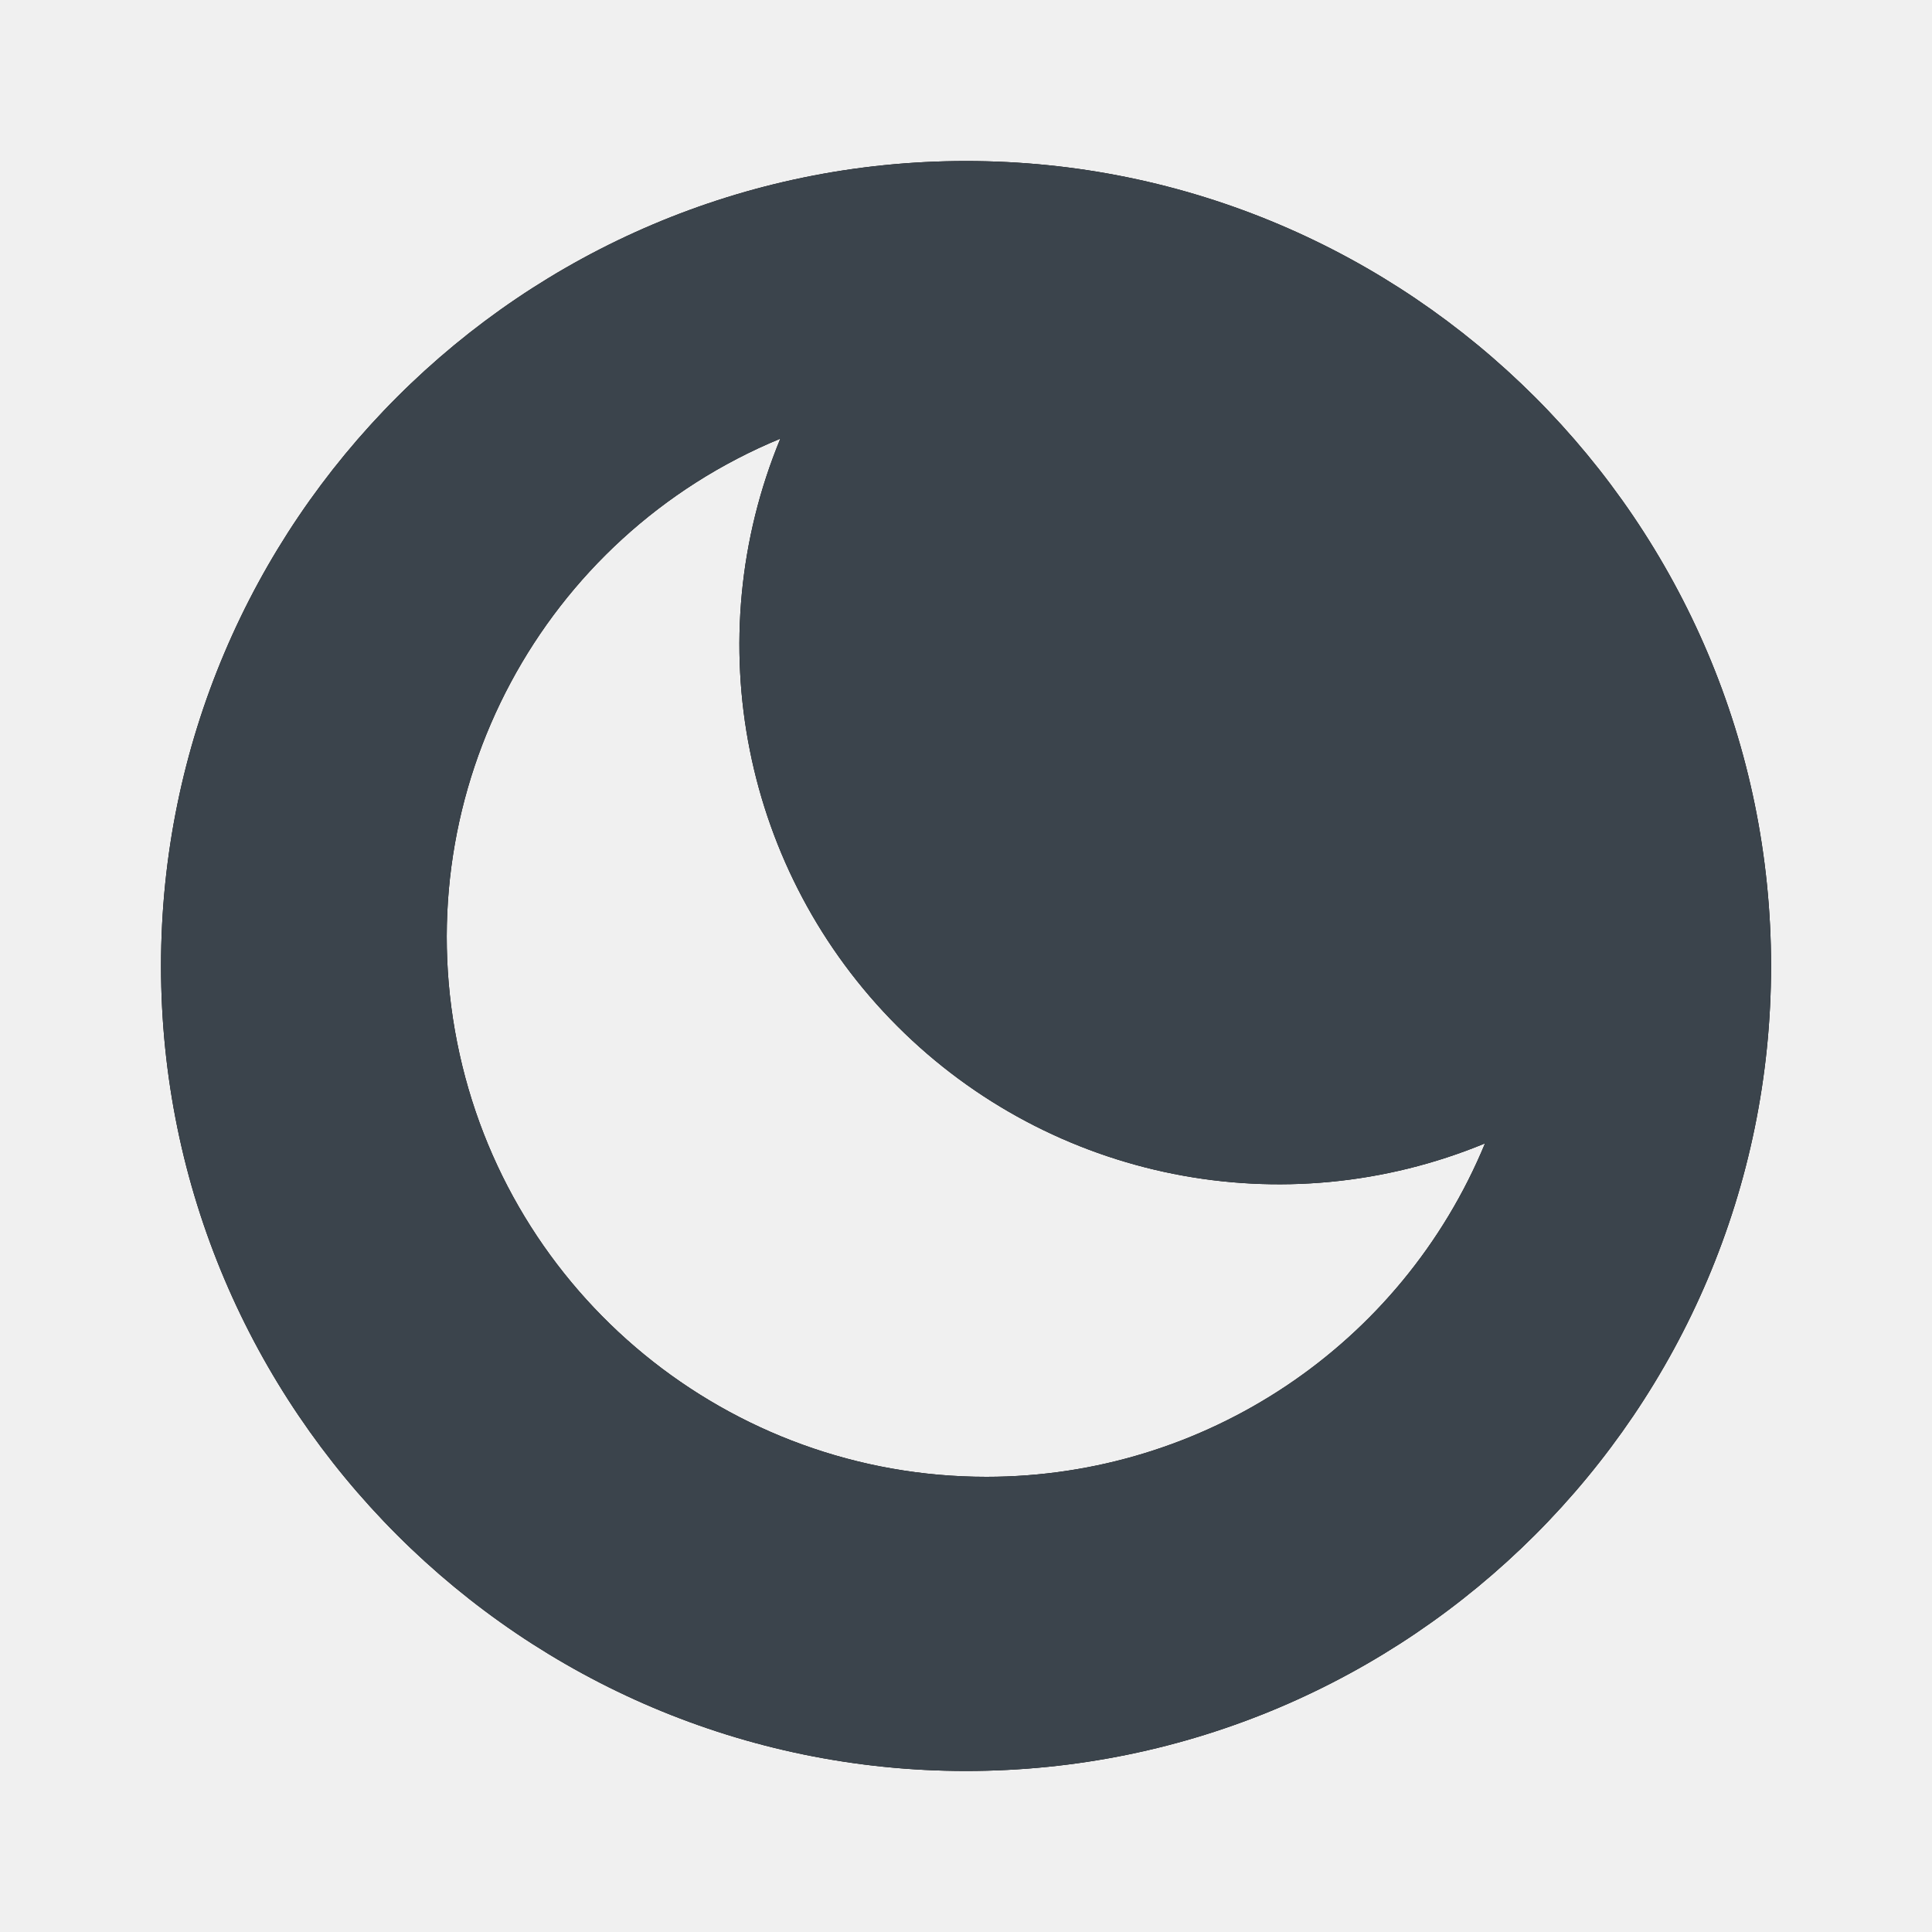
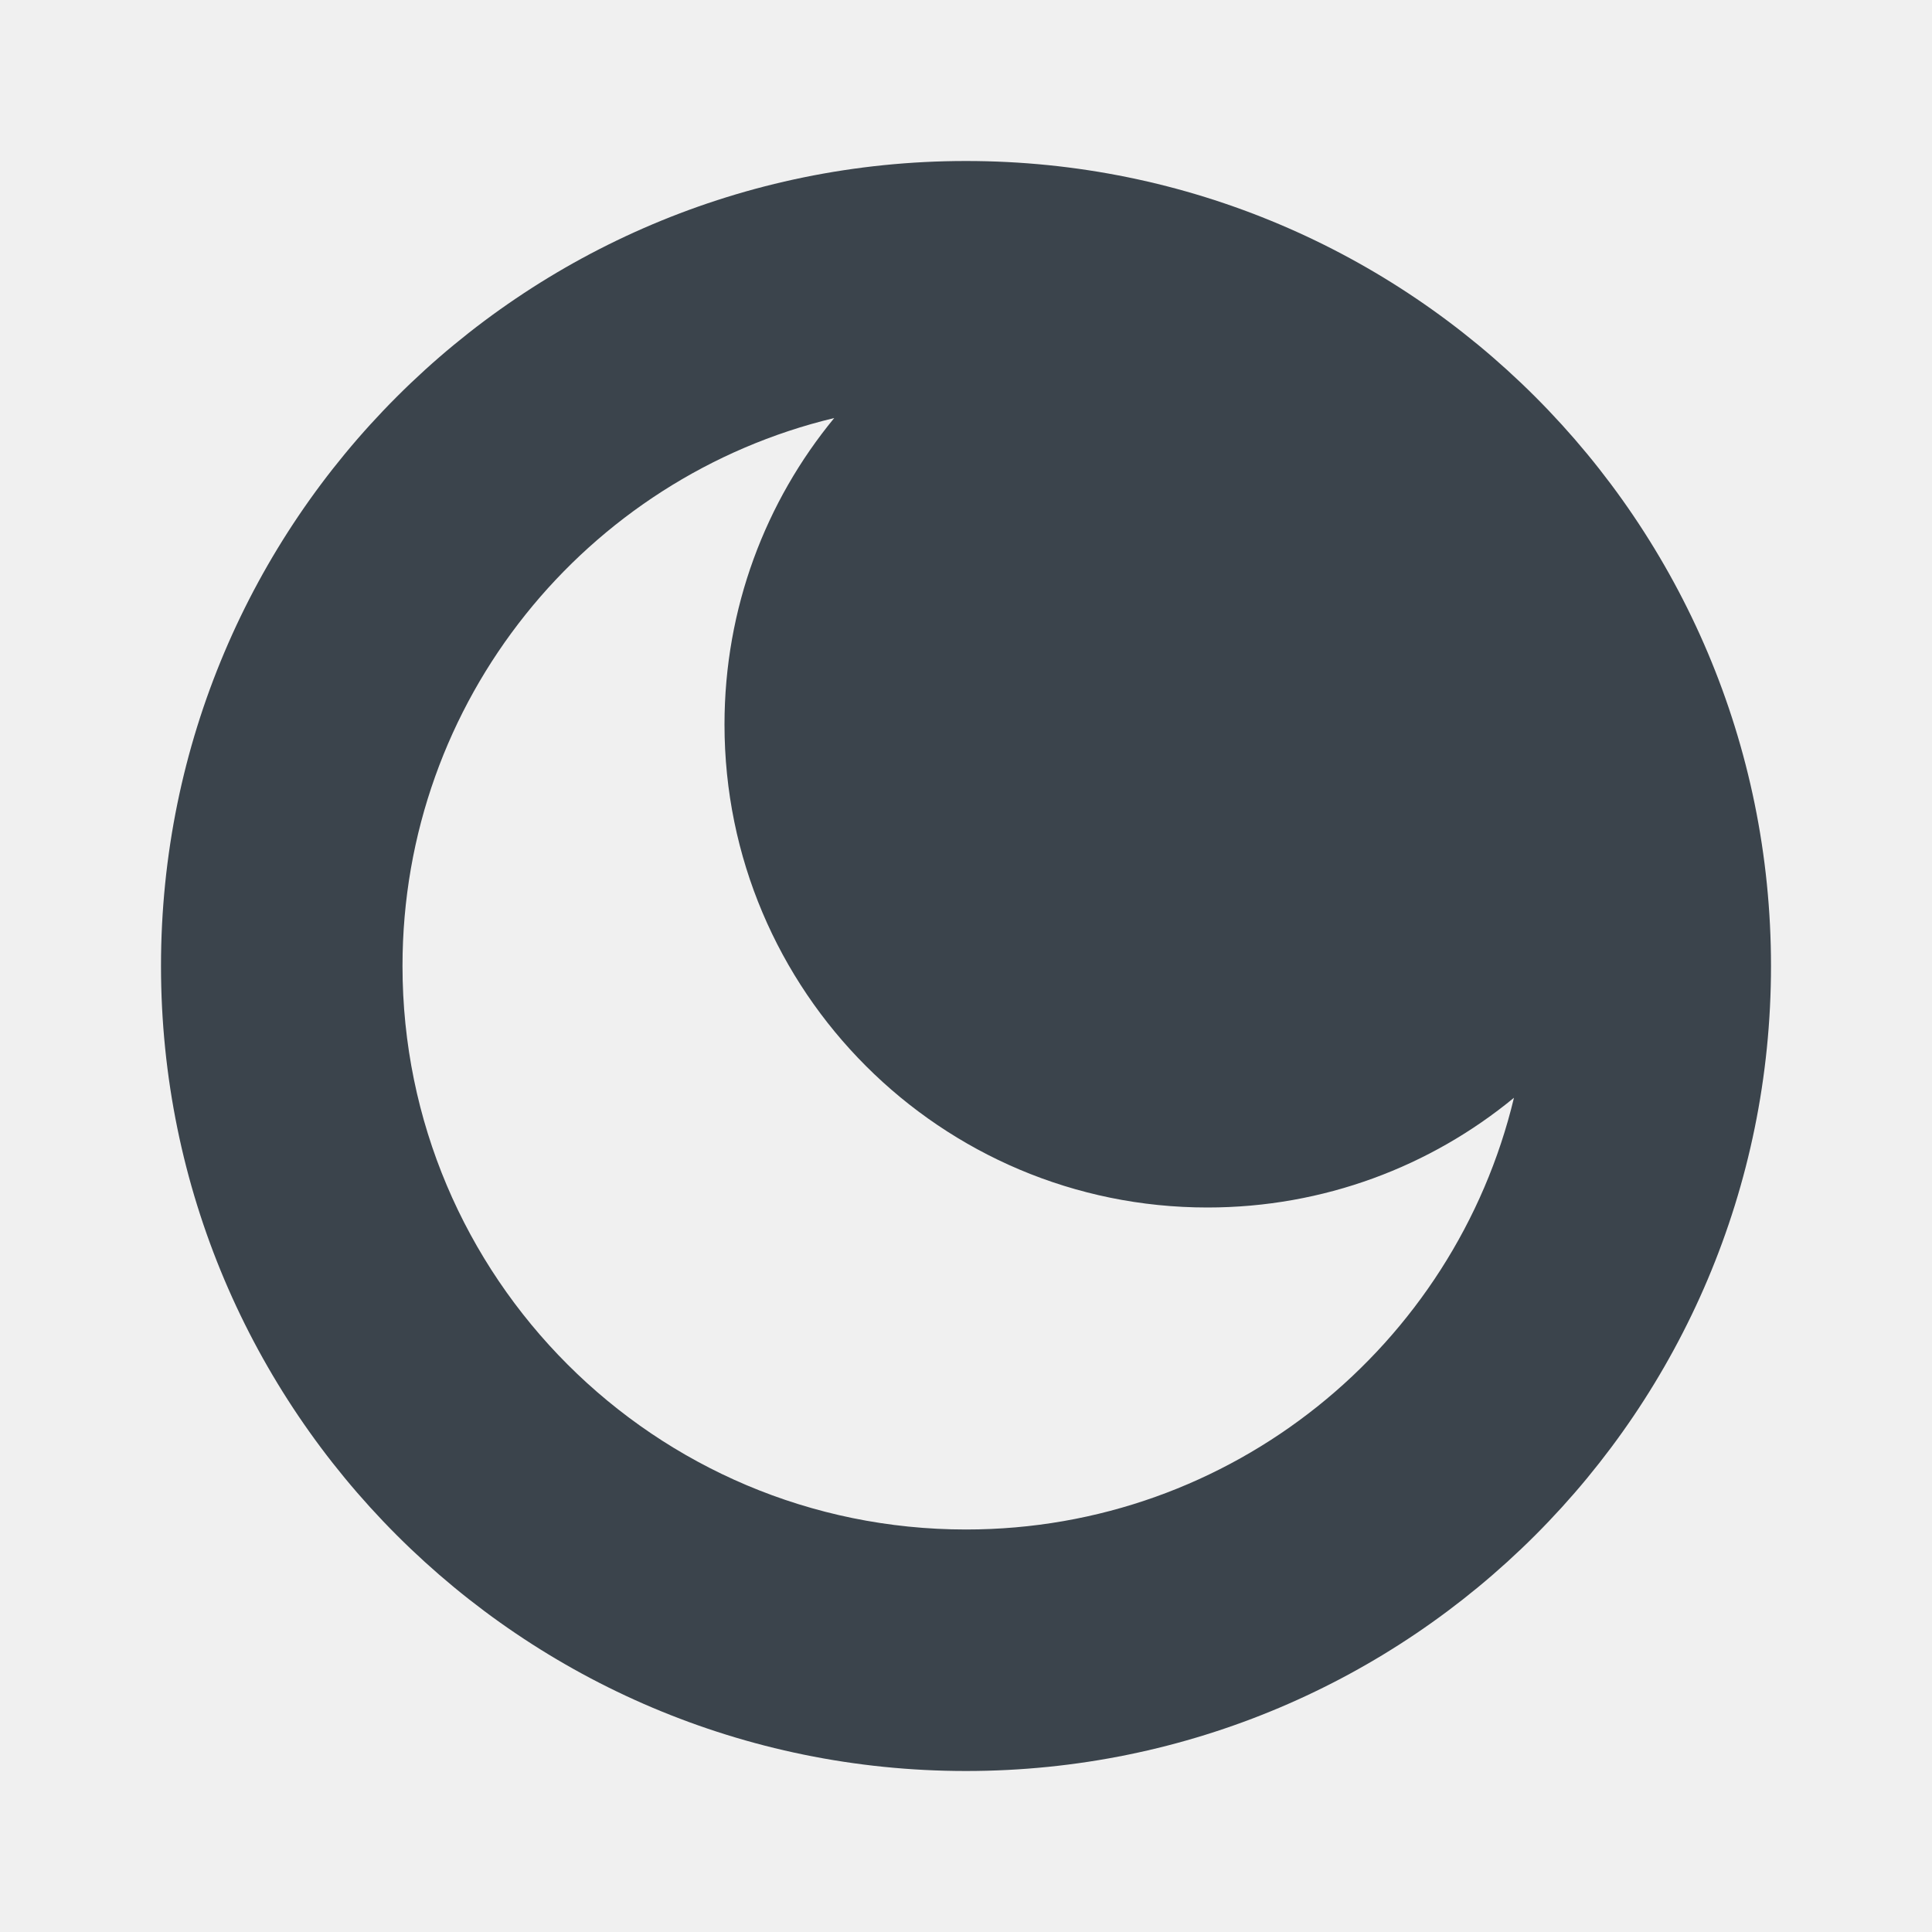
- <svg xmlns="http://www.w3.org/2000/svg" xmlns:xlink="http://www.w3.org/1999/xlink" viewBox="0 0 20 20">
-   <defs>
-     <path id="a" d="M9 .667C4.405.667.667 4.405.667 9c0 4.595 3.738 8.333 8.333 8.333 4.595 0 8.334-3.738 8.334-8.333 0-4.595-3.74-8.333-8.334-8.333zm.212 13.621A5.585 5.585 0 0 1 7.078 3.541a5.585 5.585 0 0 0 7.295 7.295 5.584 5.584 0 0 1-5.161 3.452z" />
-   </defs>
-   <g fill="none" fill-rule="evenodd" transform="translate(1 1)">
-     <mask id="b" fill="#fff">
-       <use xlink:href="#a" />
-     </mask>
-     <use fill="#000" fill-rule="nonzero" xlink:href="#a" />
-     <path fill="#3B444C" d="M-1-1h20v20H-1z" mask="url(#b)" />
-   </g>
+ <svg xmlns="http://www.w3.org/2000/svg" width="24" height="24" viewBox="0 0 24 24" fill="none">
+   <path fill-rule="evenodd" clip-rule="evenodd" d="M12 22C17.523 22 22 17.523 22 12C22 6.477 17.523 2 12 2C6.477 2 2 6.477 2 12C2 17.523 6.477 22 12 22ZM15 15C16.445 15 17.772 14.489 18.807 13.637C18.07 16.713 15.302 19 12 19C8.134 19 5 15.866 5 12C5 8.698 7.287 5.93 10.363 5.193C9.511 6.228 9 7.554 9 9C9 12.314 11.686 15 15 15Z" fill="#3B444C" />
</svg>
